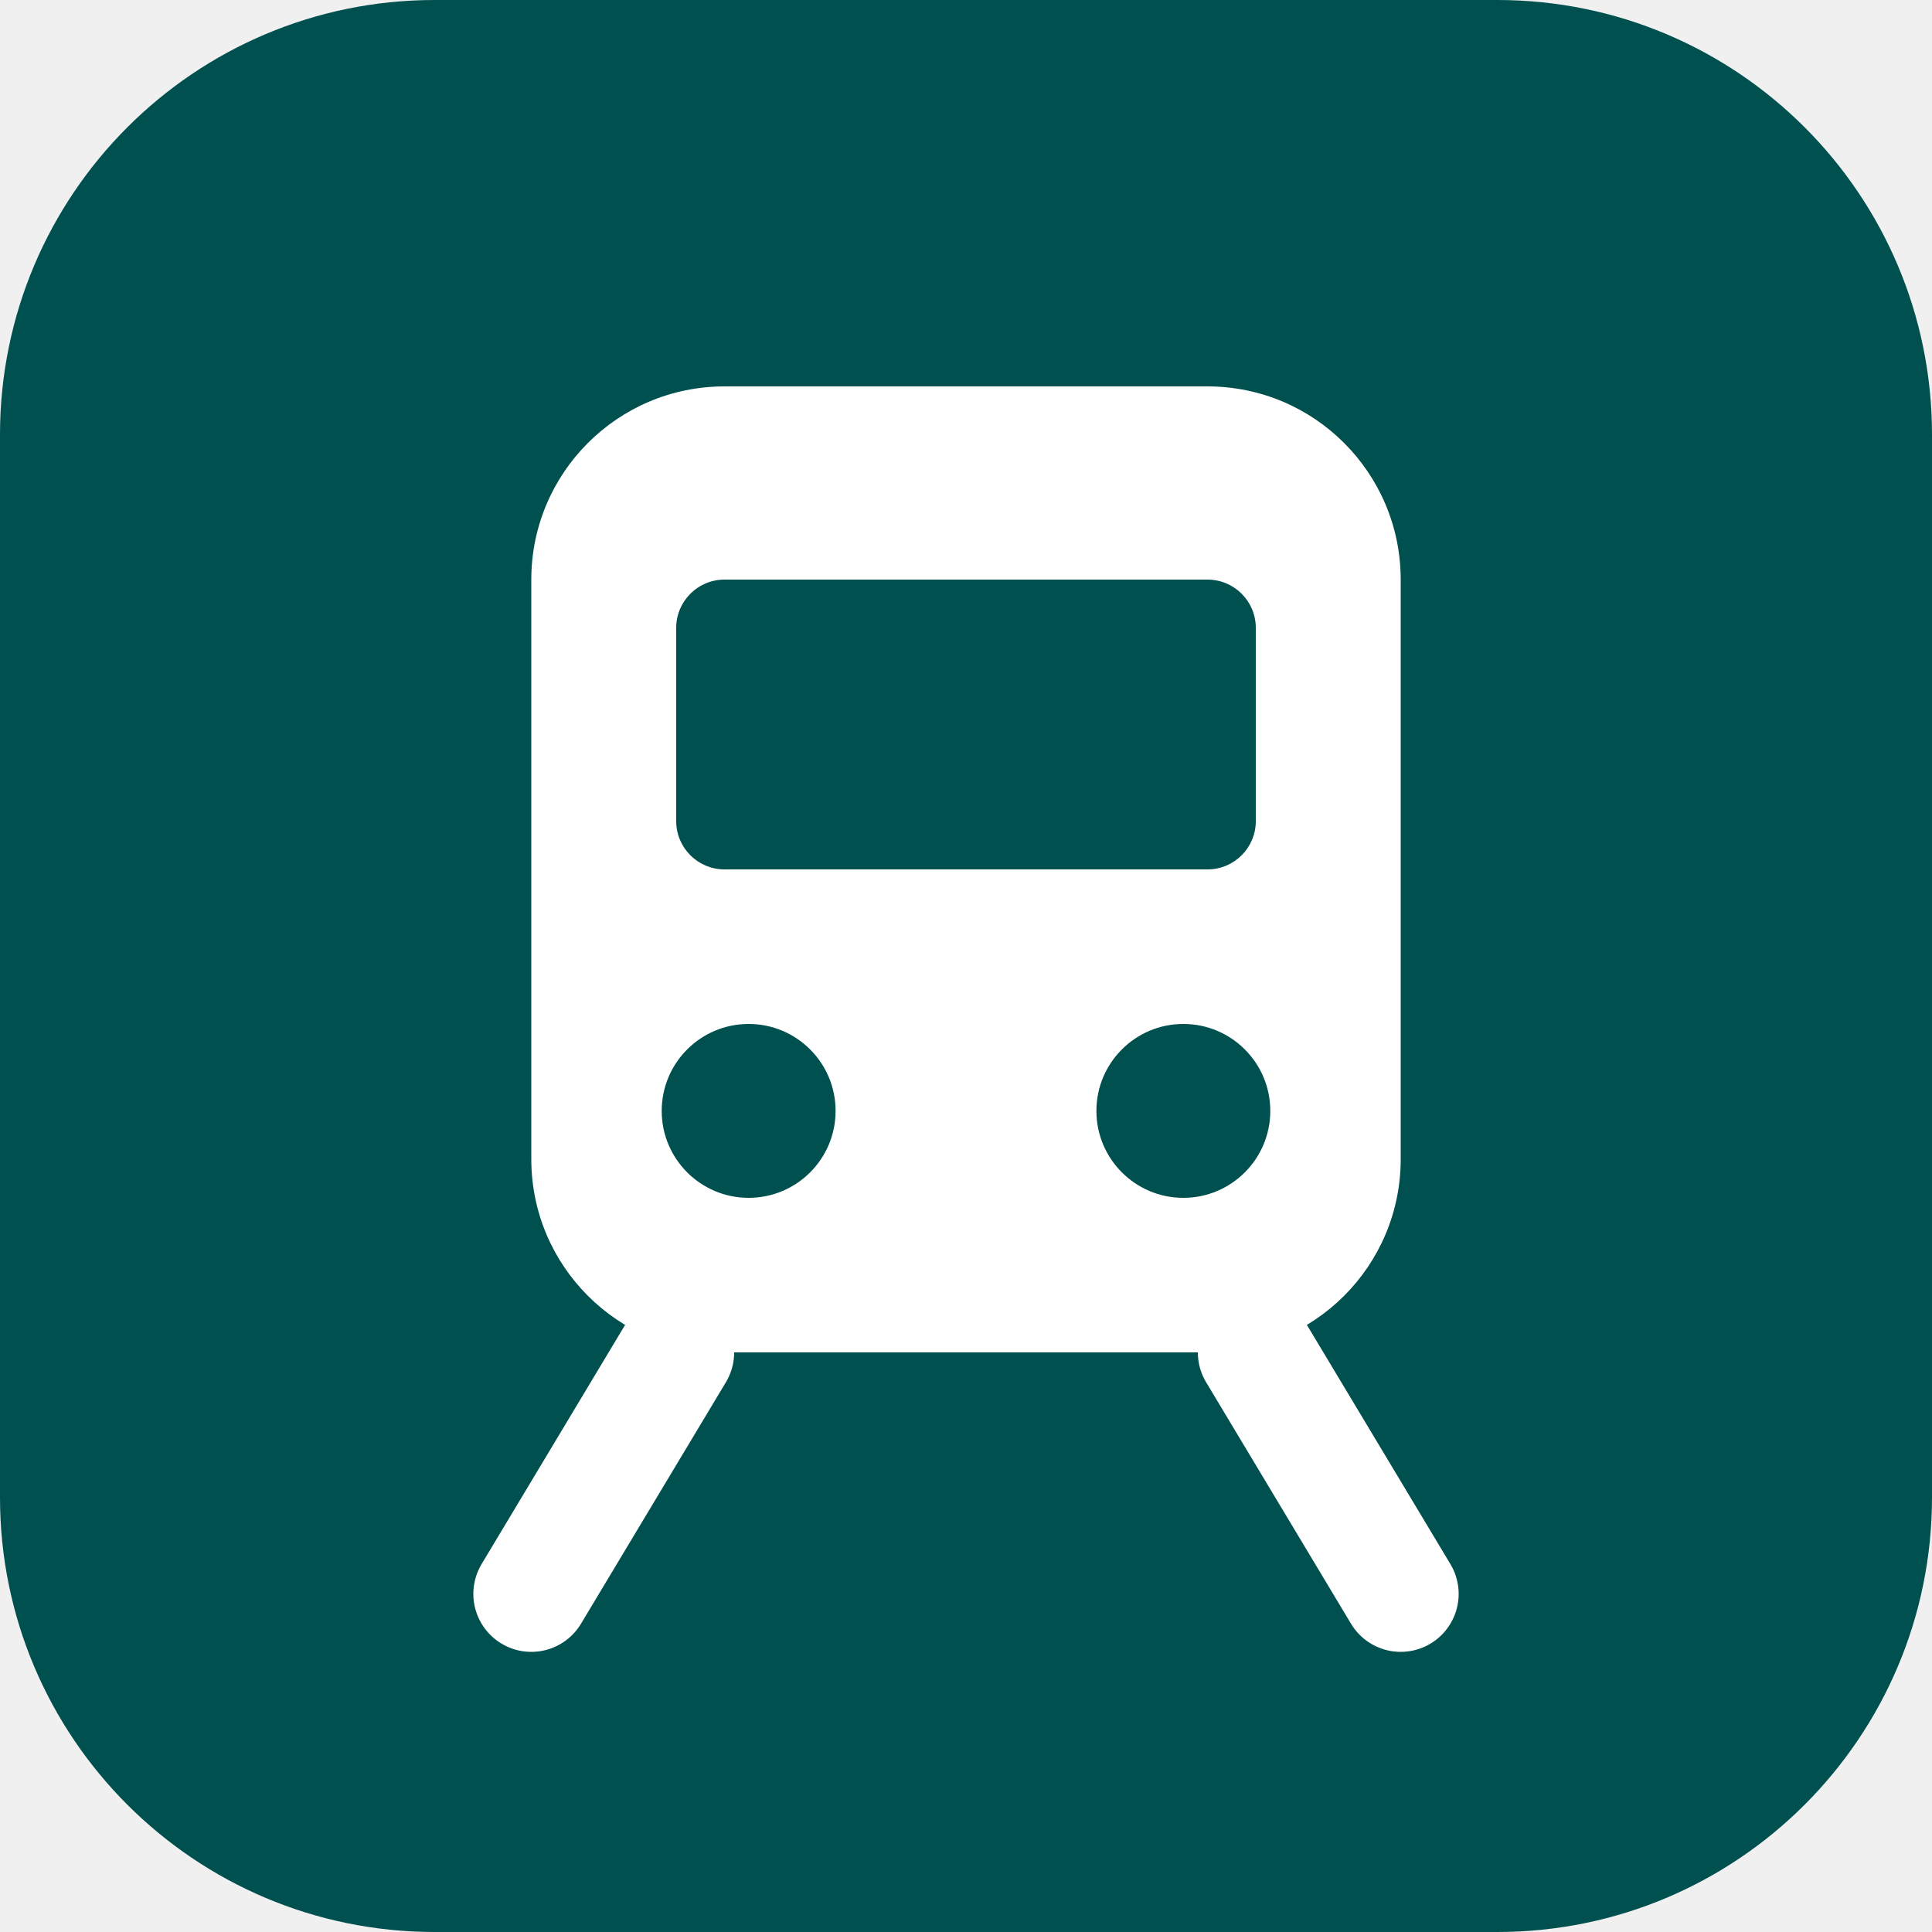
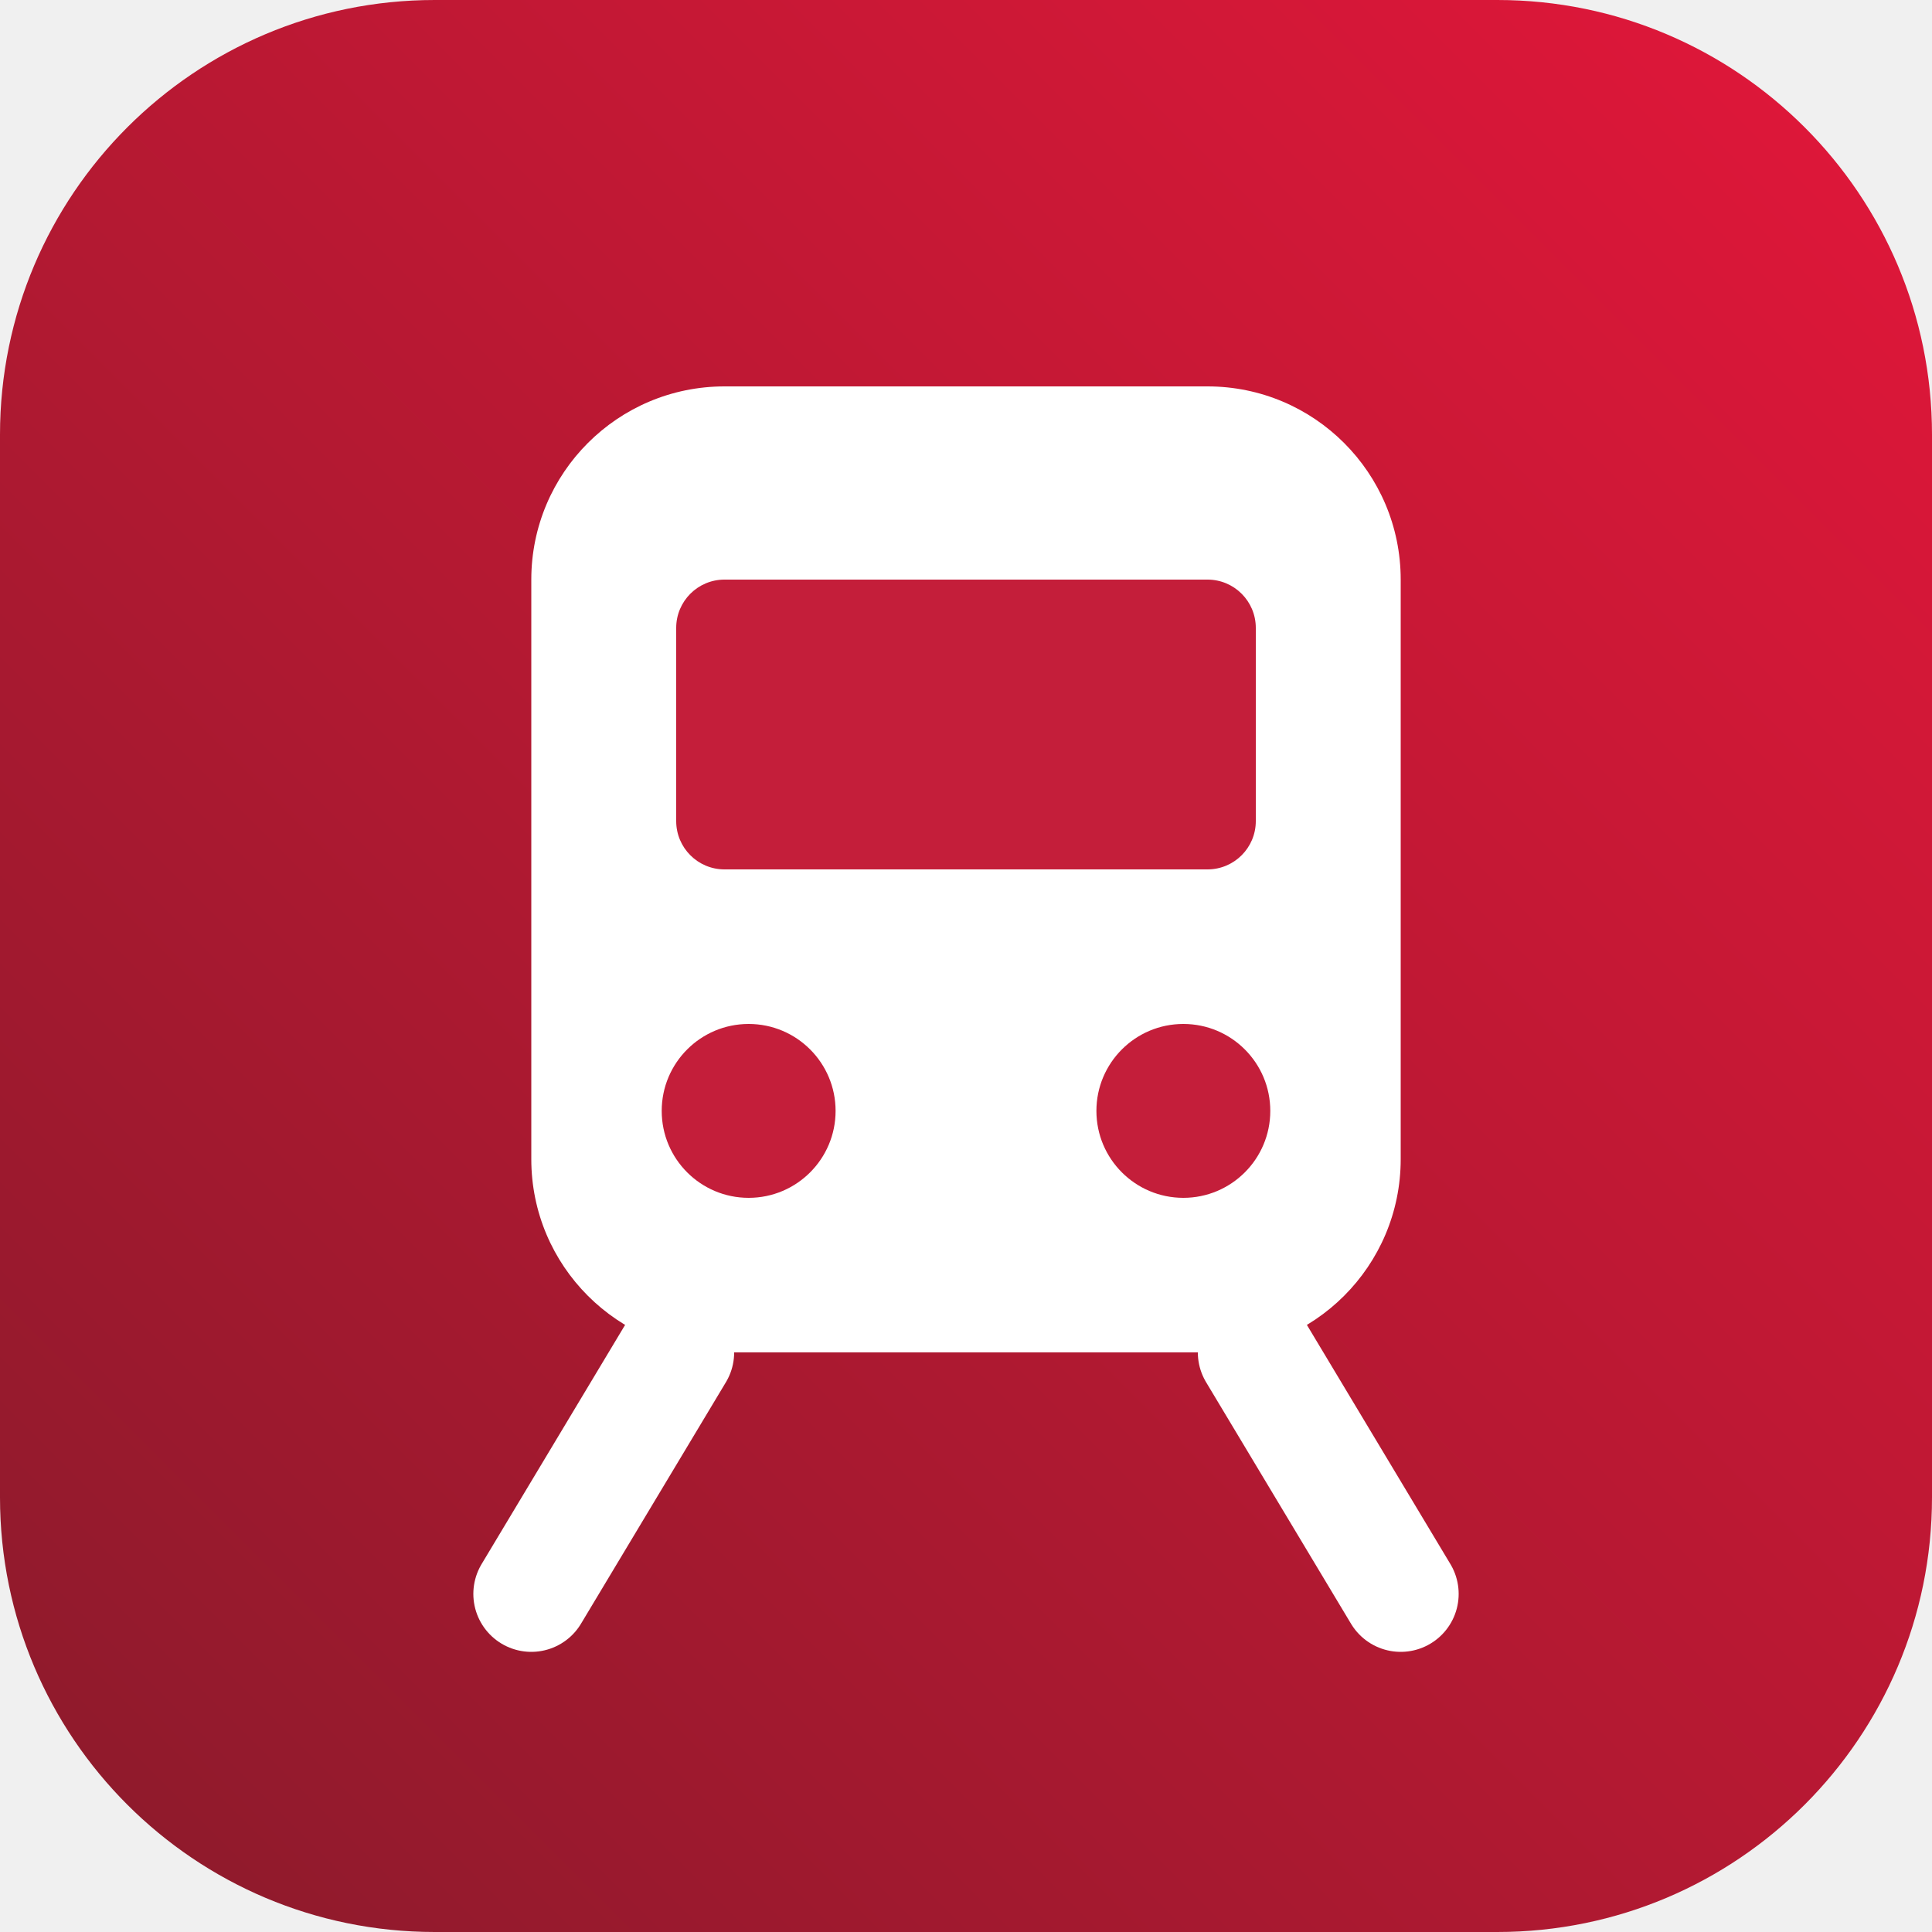
<svg xmlns="http://www.w3.org/2000/svg" viewBox="0 0 40 40">
-   <rect width="40" height="40" rx="9" fill="#00504F" />
+   <defs>
+     <linearGradient id="g" x1="0" y1="1" x2="1" y2="0">
+       <stop offset="0" stop-color="#8a1a2b" />
+       <stop offset="1" stop-color="#e3173a" />
+     </linearGradient>
+   </defs>
+   <rect width="40" height="40" rx="9" fill="url(#g)" />
  <rect x="11" y="8" width="18" height="20" rx="4" fill="#fff" />
-   <rect x="14" y="12" width="12" height="6" rx="1" fill="#00504F" />
-   <circle cx="15.5" cy="23" r="1.8" fill="#00504F" />
-   <circle cx="24.5" cy="23" r="1.8" fill="#00504F" />
+   <rect x="14" y="12" width="12" height="6" rx="1" fill="#c41e3a" />
+   <circle cx="15.5" cy="23" r="1.8" fill="#c41e3a" />
+   <circle cx="24.5" cy="23" r="1.8" fill="#c41e3a" />
  <path d="M14 28l-3 5M26 28l3 5" stroke="#fff" stroke-width="2.4" stroke-linecap="round" />
</svg>
